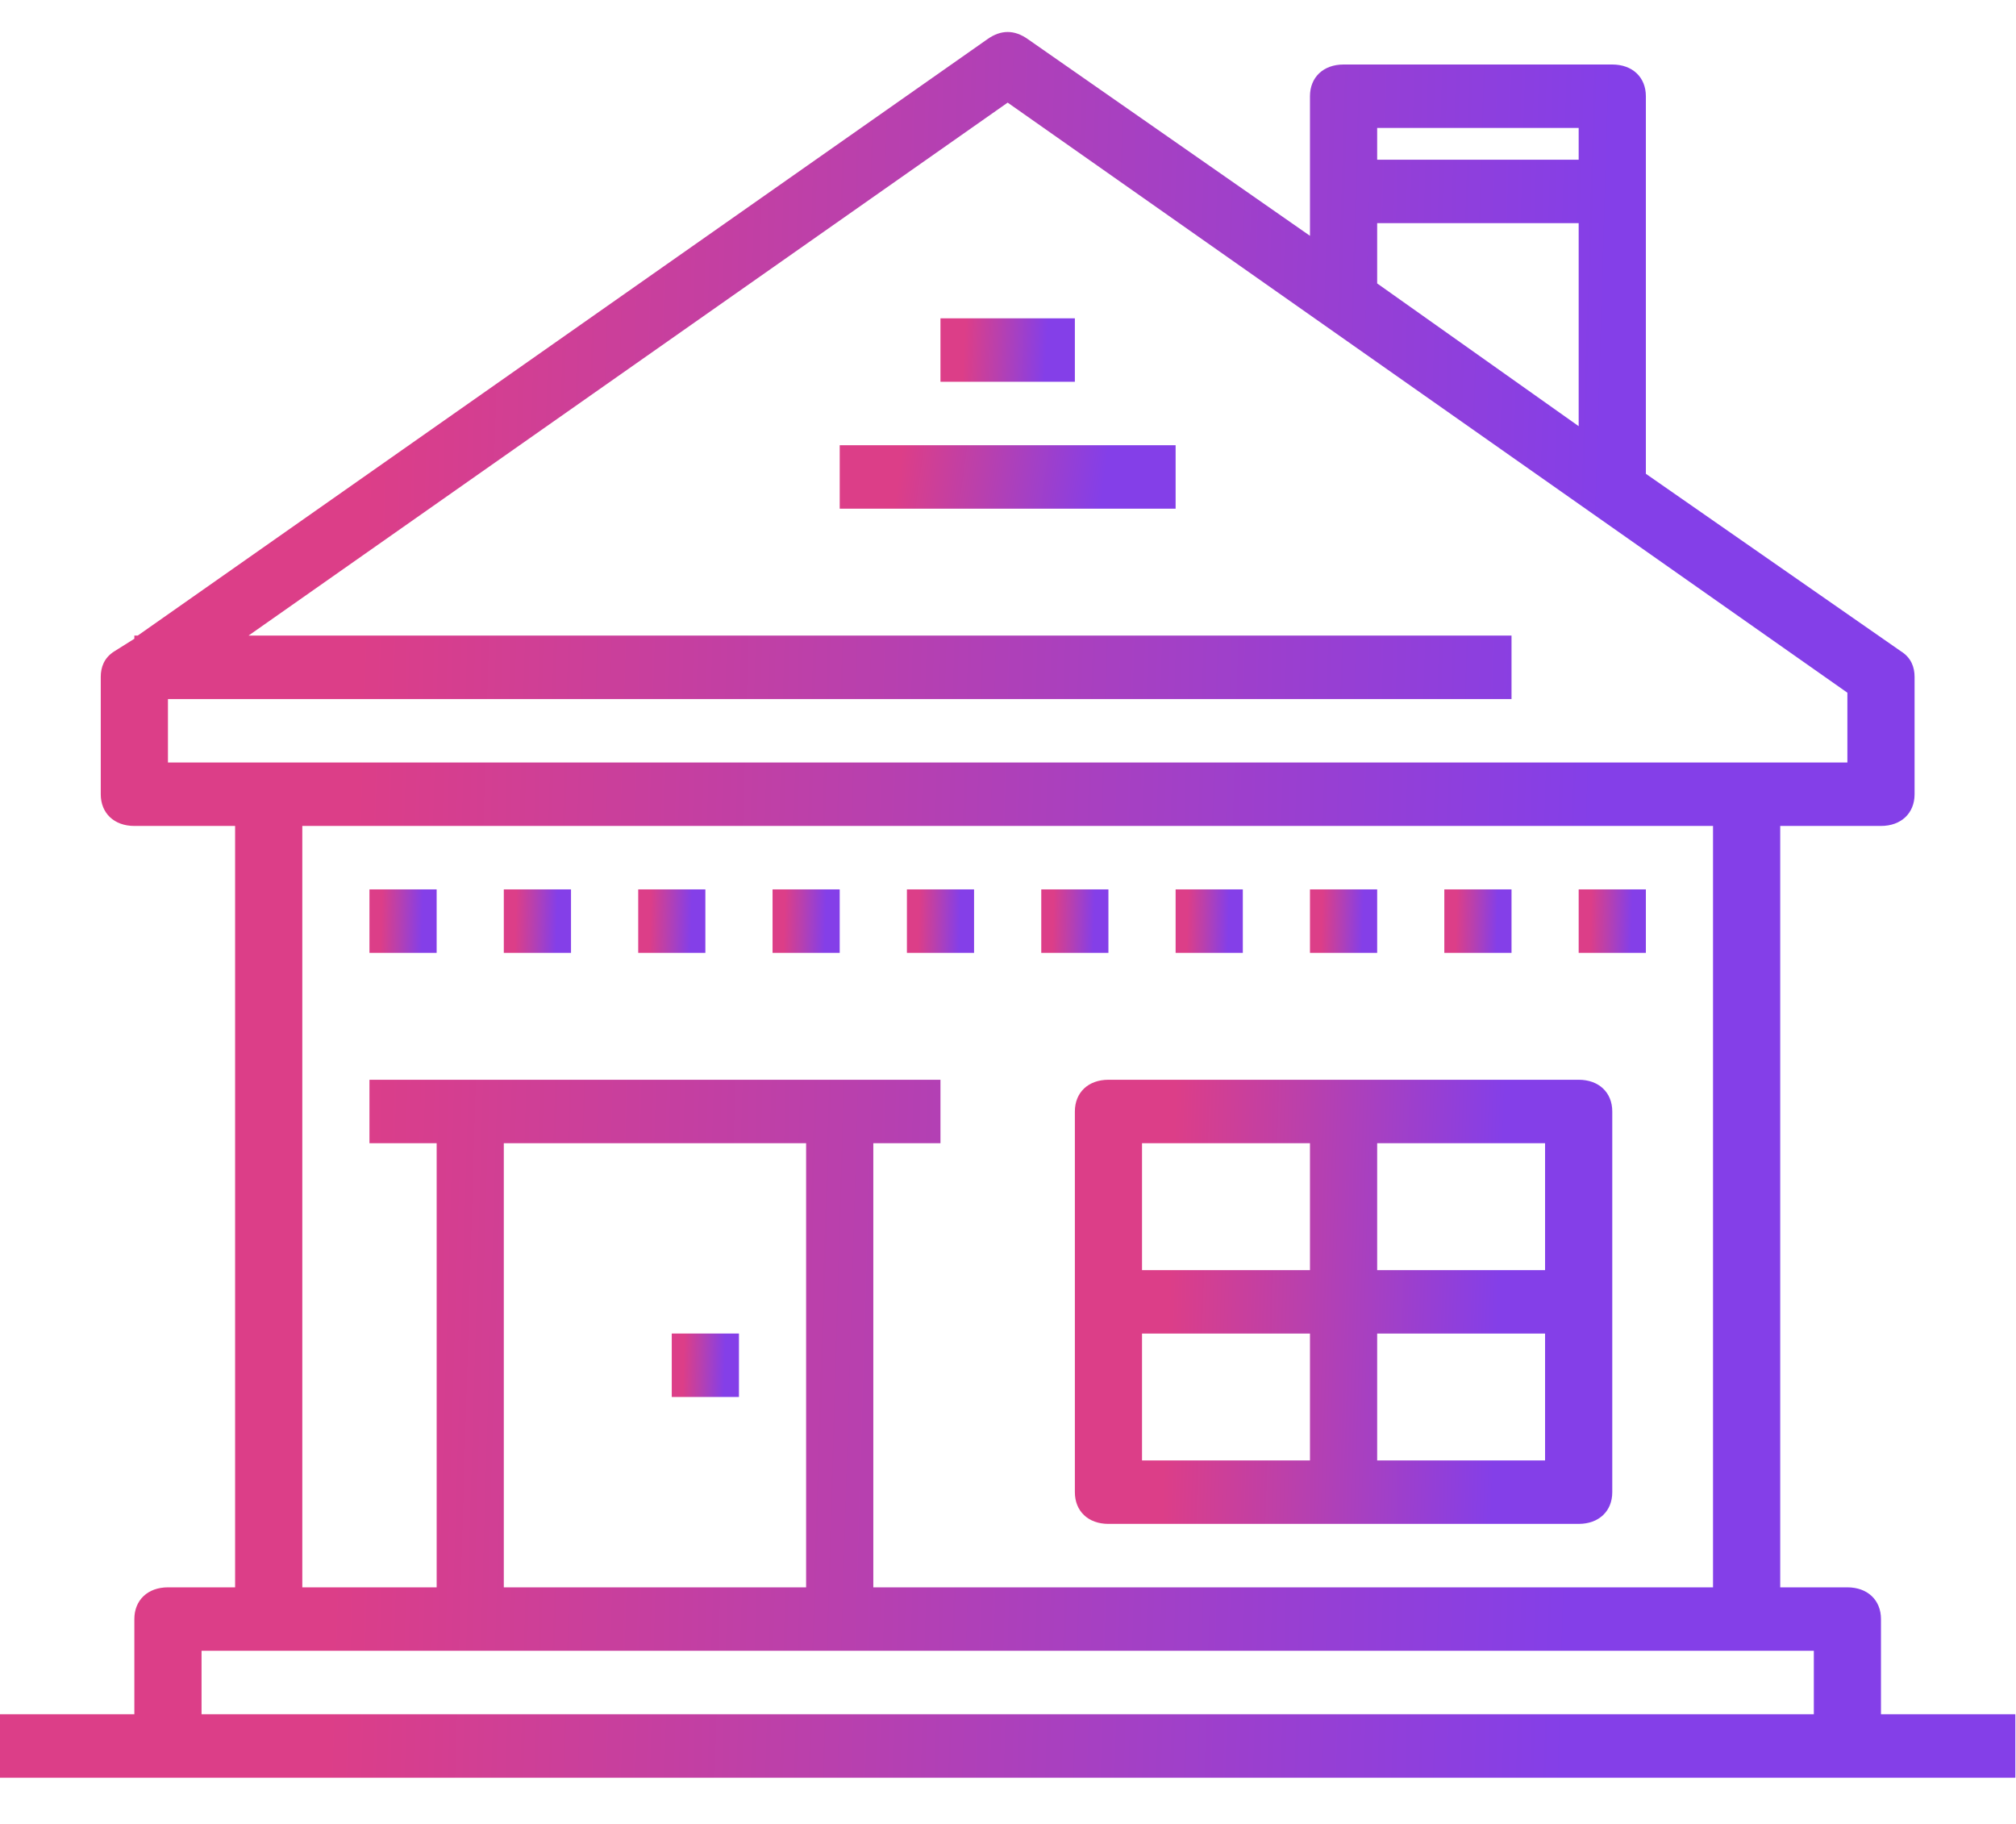
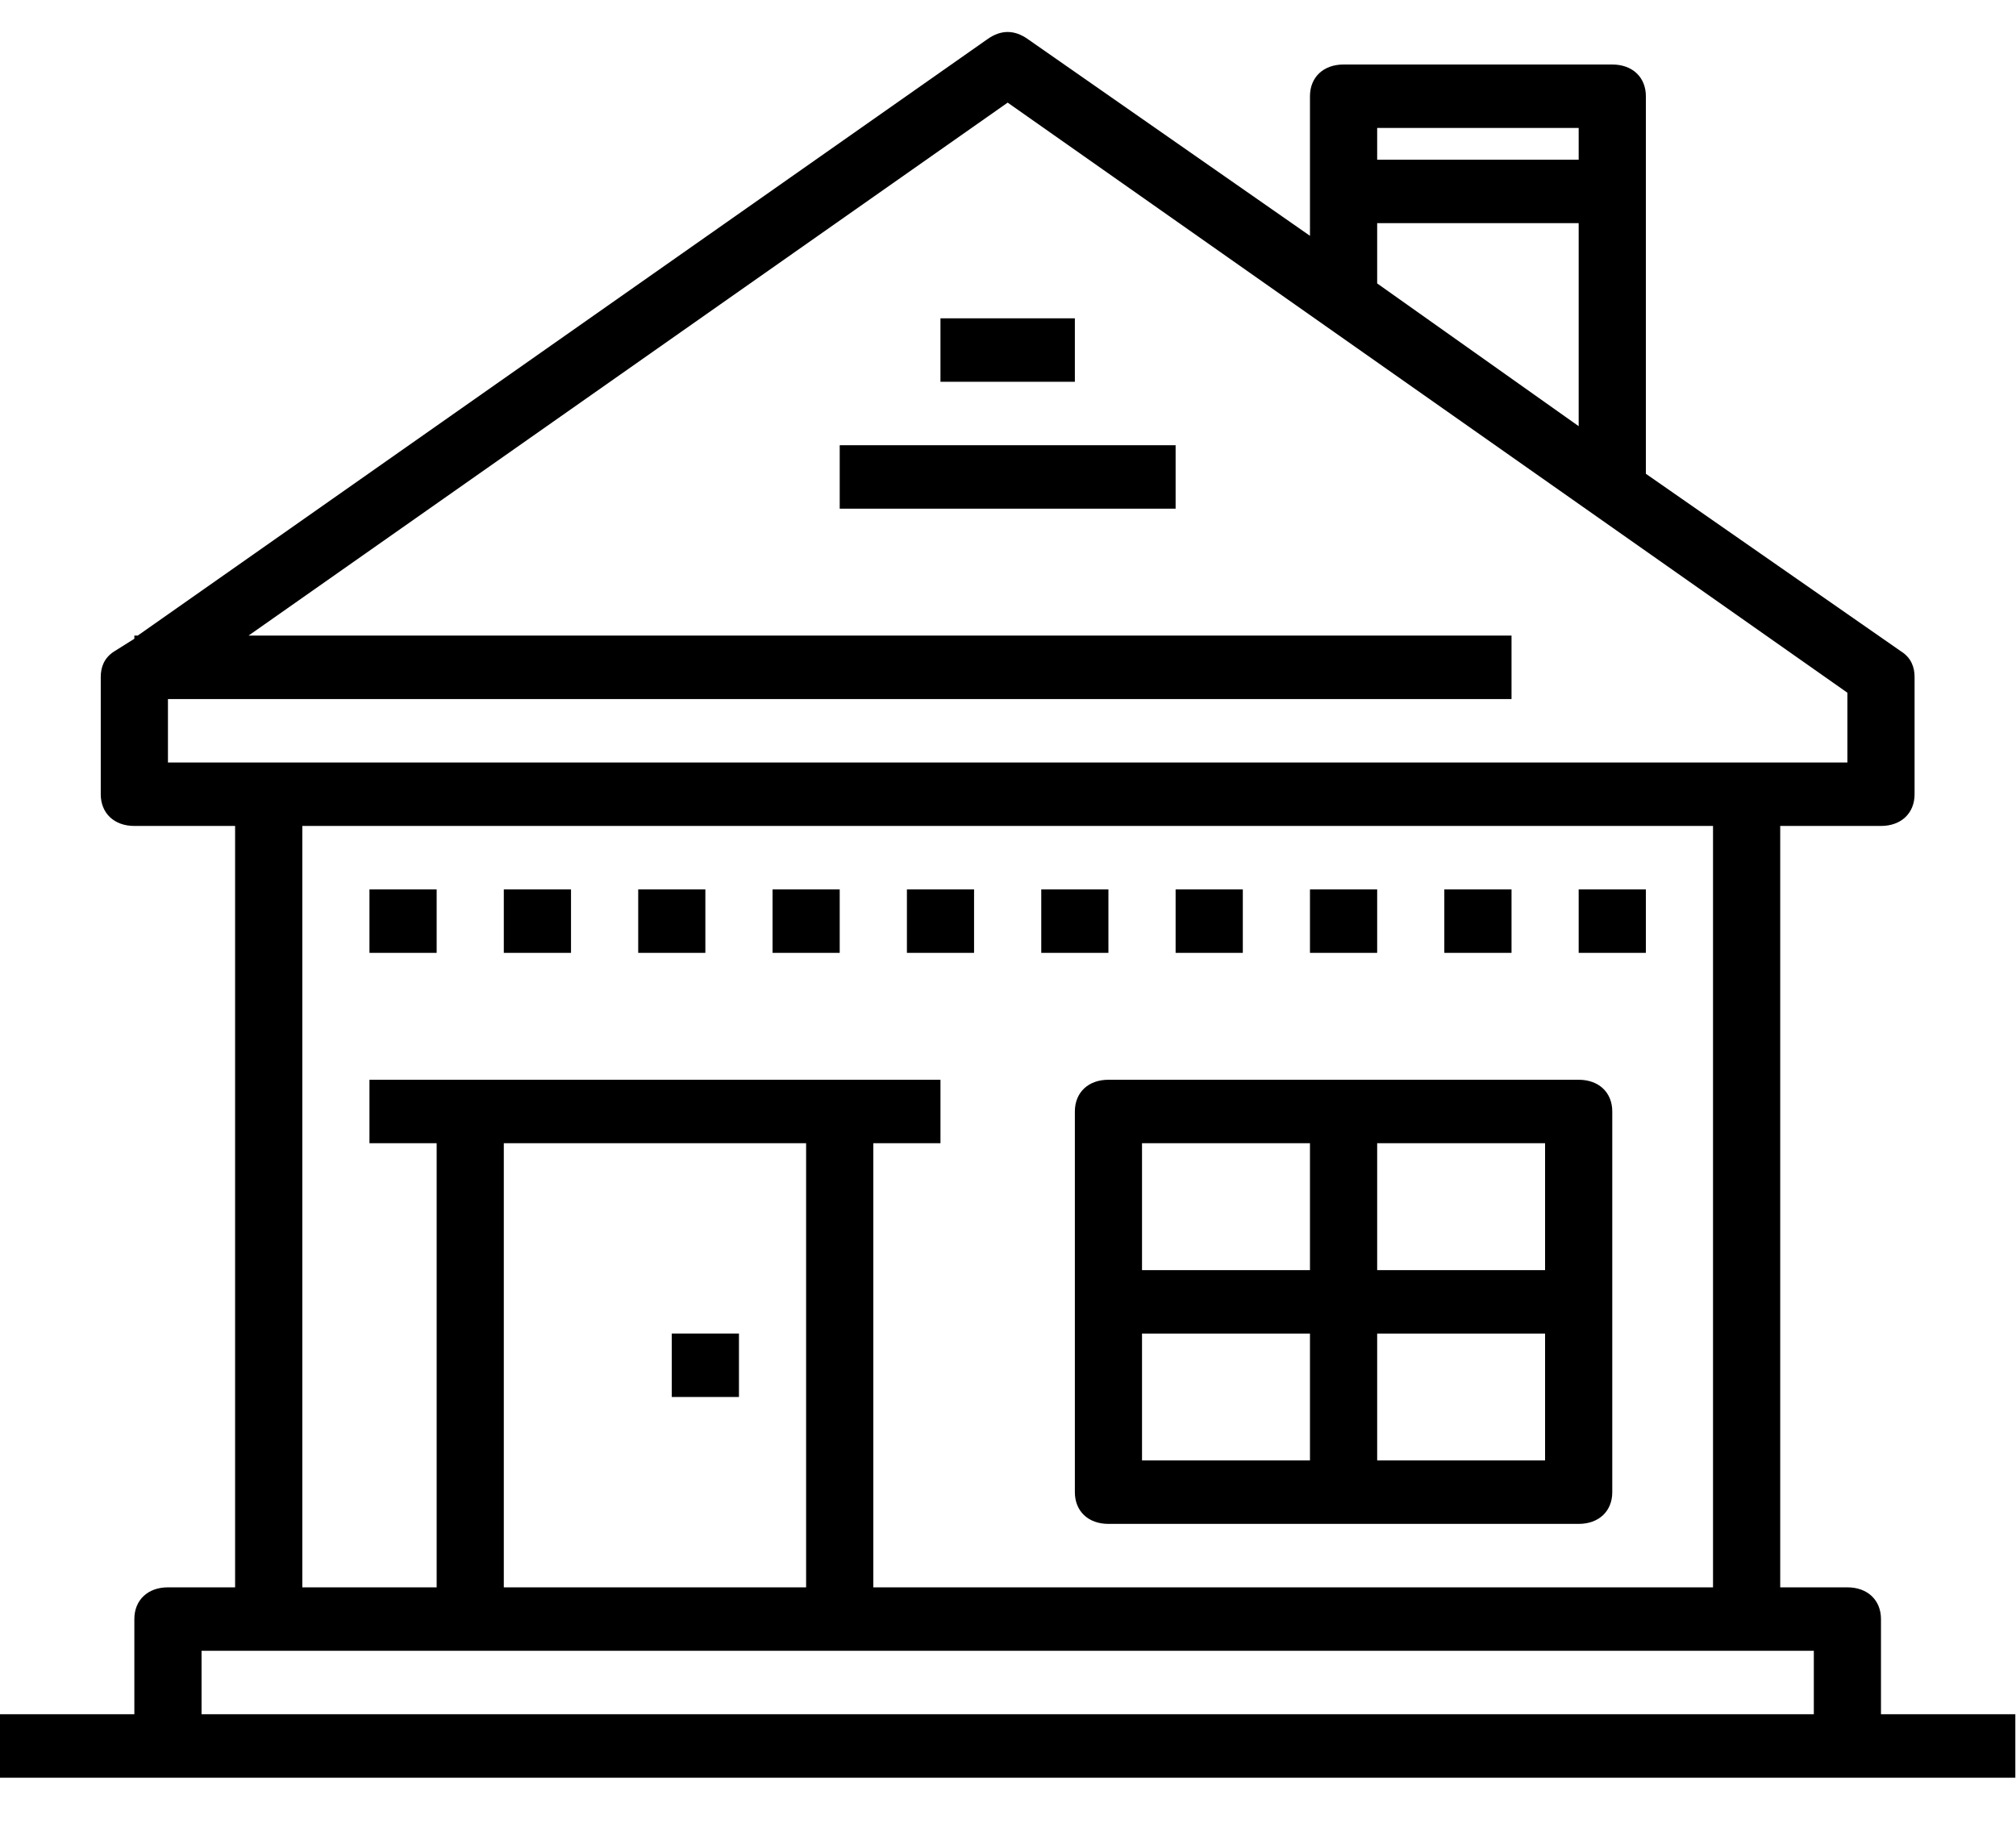
<svg xmlns="http://www.w3.org/2000/svg" width="42" height="38" viewBox="0 0 42 38" fill="none">
  <path d="M22.393 6.632H19.593V7.954H22.393V6.632Z" fill="url(#paint0_linear_0_1)" />
  <path d="M24.492 9.276H17.494V10.598H24.492V9.276Z" fill="url(#paint1_linear_0_1)" />
  <path d="M9.097 18.53H7.697V19.852H9.097V18.53Z" fill="url(#paint2_linear_0_1)" />
  <path d="M11.896 18.53H10.496V19.852H11.896V18.53Z" fill="url(#paint3_linear_0_1)" />
  <path d="M14.695 18.53H13.296V19.852H14.695V18.53Z" fill="url(#paint4_linear_0_1)" />
  <path d="M17.494 18.53H16.095V19.852H17.494V18.53Z" fill="url(#paint5_linear_0_1)" />
  <path d="M20.293 18.53H18.894V19.852H20.293V18.53Z" fill="url(#paint6_linear_0_1)" />
  <path d="M23.092 18.53H21.693V19.852H23.092V18.53Z" fill="url(#paint7_linear_0_1)" />
  <path d="M25.892 18.53H24.492V19.852H25.892V18.53Z" fill="url(#paint8_linear_0_1)" />
  <path d="M28.691 18.53H27.291V19.852H28.691V18.53Z" fill="url(#paint9_linear_0_1)" />
  <path d="M31.49 18.53H30.09V19.852H31.49V18.53Z" fill="url(#paint10_linear_0_1)" />
  <path d="M34.289 18.53H32.889V19.852H34.289V18.53Z" fill="url(#paint11_linear_0_1)" />
  <path d="M15.395 27.783H13.995V29.105H15.395V27.783Z" fill="url(#paint12_linear_0_1)" />
  <path d="M22.393 23.157V31.088C22.393 31.485 22.672 31.749 23.092 31.749H32.889C33.309 31.749 33.589 31.485 33.589 31.088V23.157C33.589 22.76 33.309 22.496 32.889 22.496H23.092C22.672 22.496 22.393 22.761 22.393 23.157ZM23.792 27.784H27.291V30.427H23.792V27.784ZM28.691 30.427V27.784H32.189V30.427H28.691ZM32.189 26.462H28.691V23.818H32.189V26.462ZM27.291 23.818V26.462H23.792V23.818H27.291Z" fill="url(#paint13_linear_0_1)" />
  <path d="M39.187 35.715V33.732C39.187 33.336 38.907 33.071 38.487 33.071H37.088V17.208H39.187C39.607 17.208 39.887 16.943 39.887 16.547V14.101C39.887 13.903 39.817 13.704 39.607 13.572L34.289 9.871V2.005C34.289 1.609 34.009 1.344 33.589 1.344H27.991C27.571 1.344 27.291 1.609 27.291 2.005V4.913L21.413 0.815C21.133 0.617 20.853 0.617 20.573 0.815L2.869 13.242H2.799V13.308L2.379 13.572C2.169 13.704 2.099 13.903 2.099 14.101V16.547C2.099 16.943 2.379 17.208 2.799 17.208H4.898V33.071H3.499C3.079 33.071 2.799 33.336 2.799 33.732V35.715H0V37.037H3.499H38.487H41.986V35.715H39.187ZM32.889 2.666V3.327H28.691V2.666H32.889ZM28.691 4.649H32.889V8.879L28.691 5.905V4.649ZM3.499 14.564H31.49V13.242H5.178L20.993 2.138L38.487 14.432V15.886H36.388H5.598H3.499V14.564ZM6.298 17.208H35.688V33.071H18.194V23.818H19.593V22.496H17.494H9.797H7.697V23.818H9.097V33.071H6.298V17.208ZM10.496 23.818H16.794V33.071H10.496V23.818ZM4.199 35.715V34.393H5.598H9.797H17.494H36.388H37.788V35.715H4.199Z" fill="url(#paint14_linear_0_1)" />
  <defs>
    <linearGradient id="paint0_linear_0_1" x1="20.11" y1="6.773" x2="21.825" y2="6.867" gradientUnits="userSpaceOnUse">
-       <stop stop-color="#DC3E88" />
-       <stop offset="0.419" stop-color="#B840AE" />
-       <stop offset="1" stop-color="#843FE8" />
+       <stop stopColor="#DC3E88" />
+       <stop offset="0.419" stopColor="#B840AE" />
+       <stop offset="1" stopColor="#843FE8" />
    </linearGradient>
    <linearGradient id="paint1_linear_0_1" x1="18.785" y1="9.417" x2="23.008" y2="9.992" gradientUnits="userSpaceOnUse">
-       <stop stop-color="#DC3E88" />
-       <stop offset="0.419" stop-color="#B840AE" />
-       <stop offset="1" stop-color="#843FE8" />
+       <stop stopColor="#DC3E88" />
+       <stop offset="0.419" stopColor="#B840AE" />
+       <stop offset="1" stopColor="#843FE8" />
    </linearGradient>
    <linearGradient id="paint2_linear_0_1" x1="7.956" y1="18.671" x2="8.815" y2="18.694" gradientUnits="userSpaceOnUse">
-       <stop stop-color="#DC3E88" />
-       <stop offset="0.419" stop-color="#B840AE" />
-       <stop offset="1" stop-color="#843FE8" />
+       <stop stopColor="#DC3E88" />
+       <stop offset="0.419" stopColor="#B840AE" />
+       <stop offset="1" stopColor="#843FE8" />
    </linearGradient>
    <linearGradient id="paint3_linear_0_1" x1="10.755" y1="18.671" x2="11.614" y2="18.694" gradientUnits="userSpaceOnUse">
-       <stop stop-color="#DC3E88" />
-       <stop offset="0.419" stop-color="#B840AE" />
-       <stop offset="1" stop-color="#843FE8" />
+       <stop stopColor="#DC3E88" />
+       <stop offset="0.419" stopColor="#B840AE" />
+       <stop offset="1" stopColor="#843FE8" />
    </linearGradient>
    <linearGradient id="paint4_linear_0_1" x1="13.554" y1="18.671" x2="14.414" y2="18.694" gradientUnits="userSpaceOnUse">
-       <stop stop-color="#DC3E88" />
-       <stop offset="0.419" stop-color="#B840AE" />
-       <stop offset="1" stop-color="#843FE8" />
+       <stop stopColor="#DC3E88" />
+       <stop offset="0.419" stopColor="#B840AE" />
+       <stop offset="1" stopColor="#843FE8" />
    </linearGradient>
    <linearGradient id="paint5_linear_0_1" x1="16.353" y1="18.671" x2="17.213" y2="18.694" gradientUnits="userSpaceOnUse">
-       <stop stop-color="#DC3E88" />
-       <stop offset="0.419" stop-color="#B840AE" />
-       <stop offset="1" stop-color="#843FE8" />
+       <stop stopColor="#DC3E88" />
+       <stop offset="0.419" stopColor="#B840AE" />
+       <stop offset="1" stopColor="#843FE8" />
    </linearGradient>
    <linearGradient id="paint6_linear_0_1" x1="19.152" y1="18.671" x2="20.012" y2="18.694" gradientUnits="userSpaceOnUse">
-       <stop stop-color="#DC3E88" />
-       <stop offset="0.419" stop-color="#B840AE" />
-       <stop offset="1" stop-color="#843FE8" />
+       <stop stopColor="#DC3E88" />
+       <stop offset="0.419" stopColor="#B840AE" />
+       <stop offset="1" stopColor="#843FE8" />
    </linearGradient>
    <linearGradient id="paint7_linear_0_1" x1="21.951" y1="18.671" x2="22.811" y2="18.694" gradientUnits="userSpaceOnUse">
-       <stop stop-color="#DC3E88" />
-       <stop offset="0.419" stop-color="#B840AE" />
-       <stop offset="1" stop-color="#843FE8" />
+       <stop stopColor="#DC3E88" />
+       <stop offset="0.419" stopColor="#B840AE" />
+       <stop offset="1" stopColor="#843FE8" />
    </linearGradient>
    <linearGradient id="paint8_linear_0_1" x1="24.75" y1="18.671" x2="25.61" y2="18.694" gradientUnits="userSpaceOnUse">
-       <stop stop-color="#DC3E88" />
-       <stop offset="0.419" stop-color="#B840AE" />
-       <stop offset="1" stop-color="#843FE8" />
+       <stop stopColor="#DC3E88" />
+       <stop offset="0.419" stopColor="#B840AE" />
+       <stop offset="1" stopColor="#843FE8" />
    </linearGradient>
    <linearGradient id="paint9_linear_0_1" x1="27.549" y1="18.671" x2="28.409" y2="18.694" gradientUnits="userSpaceOnUse">
-       <stop stop-color="#DC3E88" />
-       <stop offset="0.419" stop-color="#B840AE" />
-       <stop offset="1" stop-color="#843FE8" />
+       <stop stopColor="#DC3E88" />
+       <stop offset="0.419" stopColor="#B840AE" />
+       <stop offset="1" stopColor="#843FE8" />
    </linearGradient>
    <linearGradient id="paint10_linear_0_1" x1="30.348" y1="18.671" x2="31.208" y2="18.694" gradientUnits="userSpaceOnUse">
-       <stop stop-color="#DC3E88" />
-       <stop offset="0.419" stop-color="#B840AE" />
-       <stop offset="1" stop-color="#843FE8" />
+       <stop stopColor="#DC3E88" />
+       <stop offset="0.419" stopColor="#B840AE" />
+       <stop offset="1" stopColor="#843FE8" />
    </linearGradient>
    <linearGradient id="paint11_linear_0_1" x1="33.147" y1="18.671" x2="34.007" y2="18.694" gradientUnits="userSpaceOnUse">
-       <stop stop-color="#DC3E88" />
-       <stop offset="0.419" stop-color="#B840AE" />
-       <stop offset="1" stop-color="#843FE8" />
+       <stop stopColor="#DC3E88" />
+       <stop offset="0.419" stopColor="#B840AE" />
+       <stop offset="1" stopColor="#843FE8" />
    </linearGradient>
    <linearGradient id="paint12_linear_0_1" x1="14.254" y1="27.924" x2="15.113" y2="27.948" gradientUnits="userSpaceOnUse">
-       <stop stop-color="#DC3E88" />
-       <stop offset="0.419" stop-color="#B840AE" />
-       <stop offset="1" stop-color="#843FE8" />
+       <stop stopColor="#DC3E88" />
+       <stop offset="0.419" stopColor="#B840AE" />
+       <stop offset="1" stopColor="#843FE8" />
    </linearGradient>
    <linearGradient id="paint13_linear_0_1" x1="24.457" y1="23.483" x2="31.334" y2="23.697" gradientUnits="userSpaceOnUse">
-       <stop stop-color="#DC3E88" />
-       <stop offset="0.419" stop-color="#B840AE" />
-       <stop offset="1" stop-color="#843FE8" />
+       <stop stopColor="#DC3E88" />
+       <stop offset="0.419" stopColor="#B840AE" />
+       <stop offset="1" stopColor="#843FE8" />
    </linearGradient>
    <linearGradient id="paint14_linear_0_1" x1="7.743" y1="4.546" x2="33.532" y2="5.312" gradientUnits="userSpaceOnUse">
-       <stop stop-color="#DC3E88" />
-       <stop offset="0.419" stop-color="#B840AE" />
-       <stop offset="1" stop-color="#843FE8" />
+       <stop stopColor="#DC3E88" />
+       <stop offset="0.419" stopColor="#B840AE" />
+       <stop offset="1" stopColor="#843FE8" />
    </linearGradient>
  </defs>
</svg>
